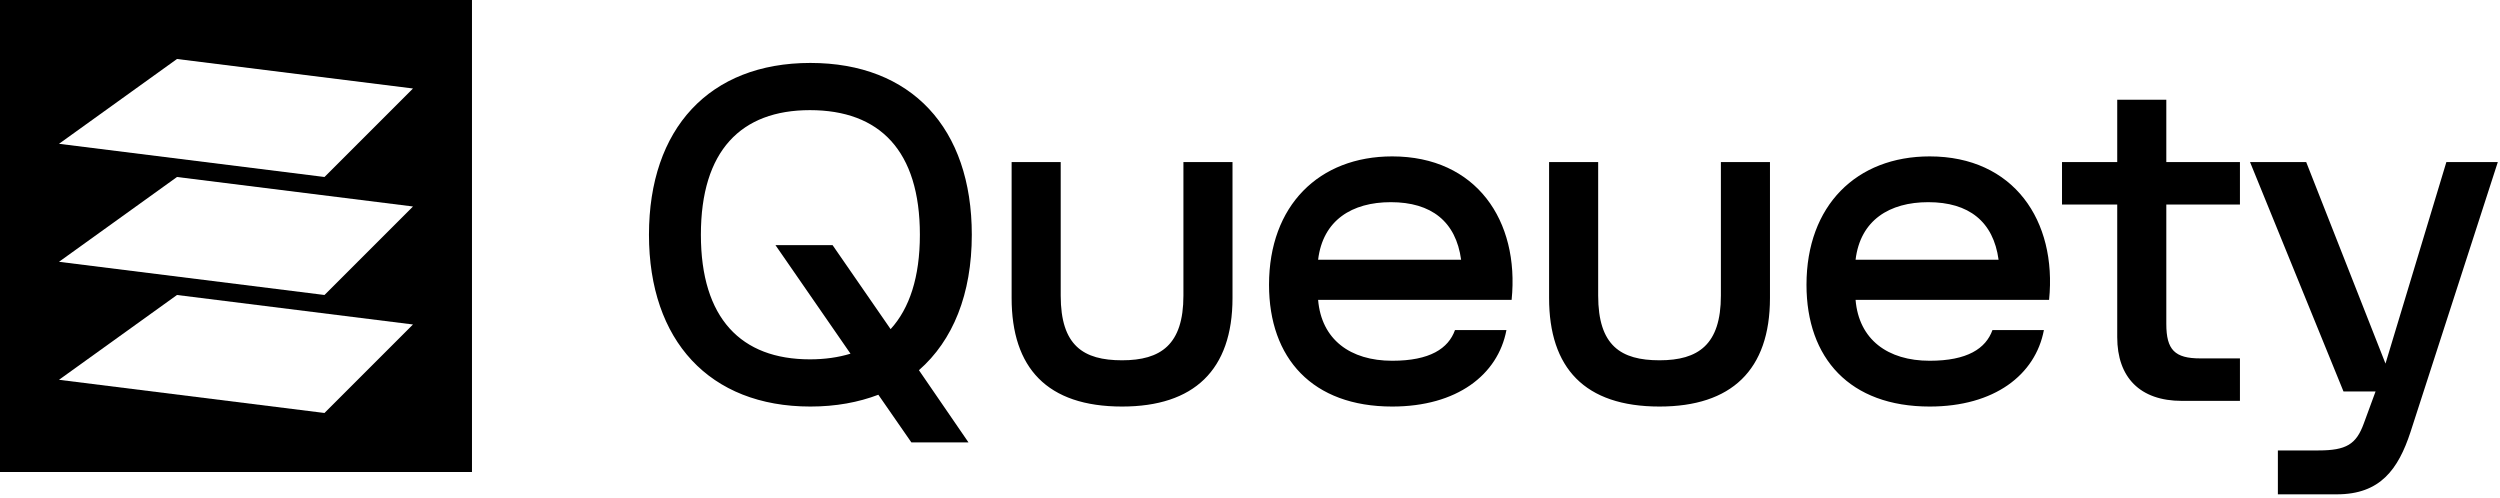
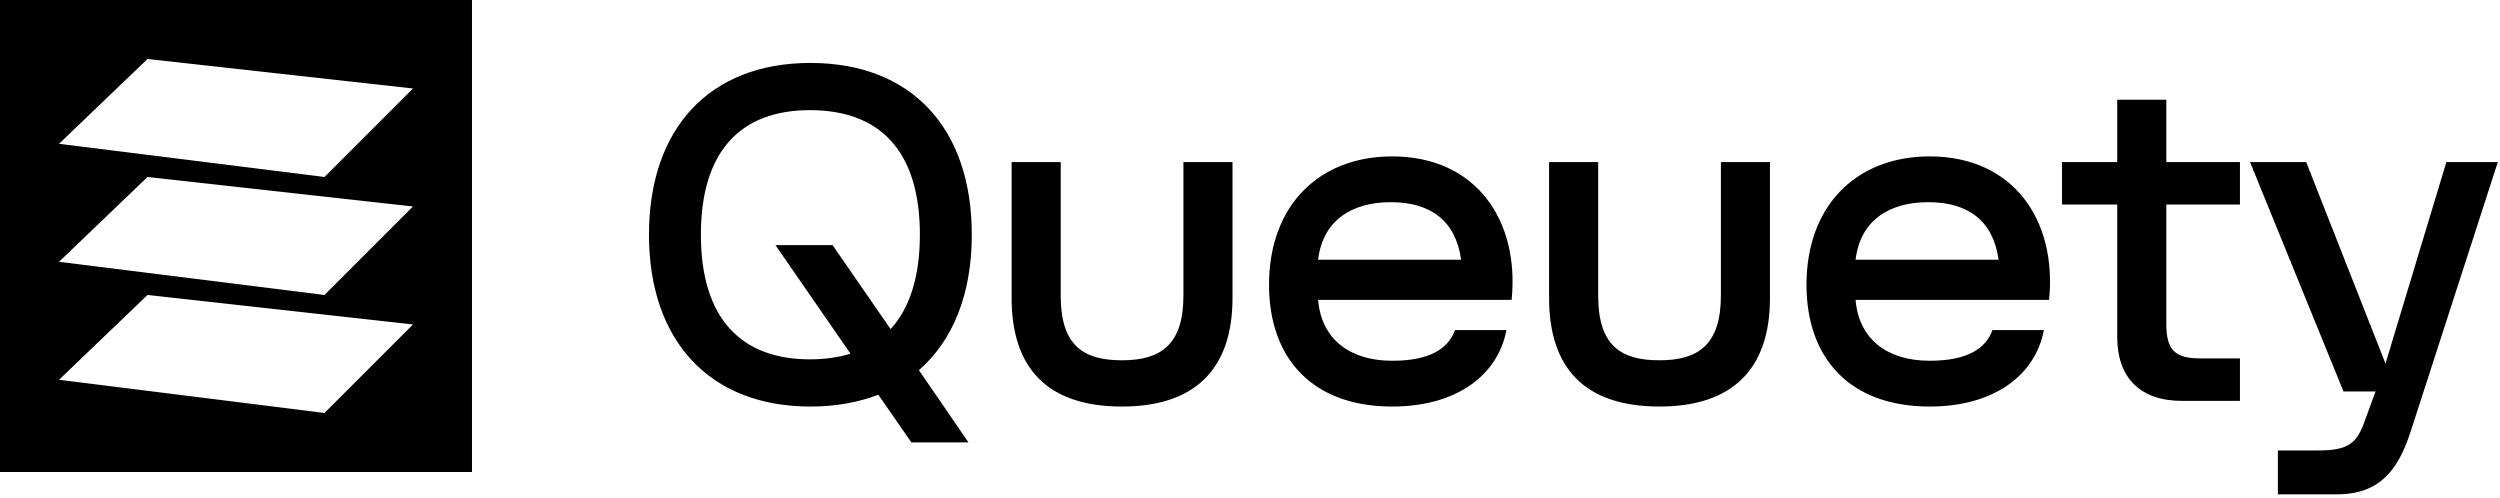
<svg xmlns="http://www.w3.org/2000/svg" width="678" height="135" viewBox="0 0 678 135">
  <g fill-rule="evenodd">
-     <path d="M128,0 L128,128 L0,128 L0,0 L128,0 Z M48,80 L16,103 L88,112 L112,88 L48,80 Z M48,48 L16,71 L88,80 L112,56 L48,48 Z M48,16 L16,39 L88,48 L112,24 L48,16 Z" />
+     <path d="M128,0 L128,128 L0,128 L0,0 L128,0 Z M40,80 L16,103 L88,112 L112,88 L40,80 Z M40,48 L16,71 L88,80 L112,56 L40,48 Z M40,16 L16,39 L88,48 L112,24 L40,16 Z" />
    <path fill-rule="nonzero" d="M49.92 123.536C56.832 123.536 62.976 122.384 68.352 120.336L77.312 133.264 92.8 133.264 79.36 113.68C88.576 105.616 93.696 93.072 93.696 76.944 93.696 48.016 77.312 30.352 49.92 30.352 22.528 30.352 6.144 48.144 6.144 76.944 6.144 105.616 22.528 123.536 49.92 123.536ZM49.792 110.736C31.104 110.736 20.224 99.6 20.224 76.944 20.224 54.16 31.104 43.152 49.792 43.152 68.736 43.152 79.616 54.16 79.616 76.944 79.616 88.464 76.8 96.912 71.68 102.544L55.936 79.76 40.448 79.76 60.8 109.2C57.472 110.224 53.76 110.736 49.792 110.736ZM134.448 123.536C153.904 123.536 164.4 113.68 164.4 94.096L164.4 57.232 151.088 57.232 151.088 93.456C151.088 106.768 144.944 110.992 134.448 110.992 123.952 110.992 117.808 107.024 117.808 93.456L117.808 57.232 104.496 57.232 104.496 94.096C104.496 113.04 114.096 123.536 134.448 123.536ZM207.712 123.536C225.248 123.536 236.384 114.96 238.688 102.8L224.736 102.8C222.944 107.792 217.952 111.12 207.712 111.12 196.32 111.12 188.512 105.36 187.616 94.608L240.096 94.608C242.272 73.104 230.496 55.696 207.712 55.696 187.872 55.696 174.304 69.008 174.304 90.512 174.304 110.48 186.08 123.536 207.712 123.536ZM207.328 68.112C218.336 68.112 224.992 73.36 226.4 83.728L187.616 83.728C188.896 72.976 196.832 68.112 207.328 68.112ZM280.208 123.536C299.664 123.536 310.16 113.68 310.16 94.096L310.16 57.232 296.848 57.232 296.848 93.456C296.848 106.768 290.704 110.992 280.208 110.992 269.712 110.992 263.568 107.024 263.568 93.456L263.568 57.232 250.256 57.232 250.256 94.096C250.256 113.04 259.856 123.536 280.208 123.536ZM353.472 123.536C371.008 123.536 382.144 114.96 384.448 102.8L370.496 102.8C368.704 107.792 363.712 111.12 353.472 111.12 342.08 111.12 334.272 105.36 333.376 94.608L385.856 94.608C388.032 73.104 376.256 55.696 353.472 55.696 333.632 55.696 320.064 69.008 320.064 90.512 320.064 110.48 331.84 123.536 353.472 123.536ZM353.088 68.112C364.096 68.112 370.752 73.36 372.16 83.728L333.376 83.728C334.656 72.976 342.592 68.112 353.088 68.112ZM421.872 122 437.616 122 437.616 110.48 426.864 110.48C419.952 110.48 417.648 108.176 417.648 101.136L417.648 68.752 437.616 68.752 437.616 57.232 417.648 57.232 417.648 40.336 404.336 40.336 404.336 57.232 389.36 57.232 389.36 68.752 404.336 68.752 404.336 104.72C404.336 115.6 410.48 122 421.872 122ZM465.696 119.44 474.4 119.44 471.2 128.144C469.152 133.776 466.464 135.44 458.912 135.44L447.904 135.44 447.904 147.344 463.904 147.344C475.68 147.344 480.544 140.56 483.872 130.448L507.552 57.232 493.6 57.232 477.088 111.888 455.584 57.232 440.352 57.232 465.696 119.44Z" transform="translate(169.856 -13.282)" />
  </g>
</svg>
